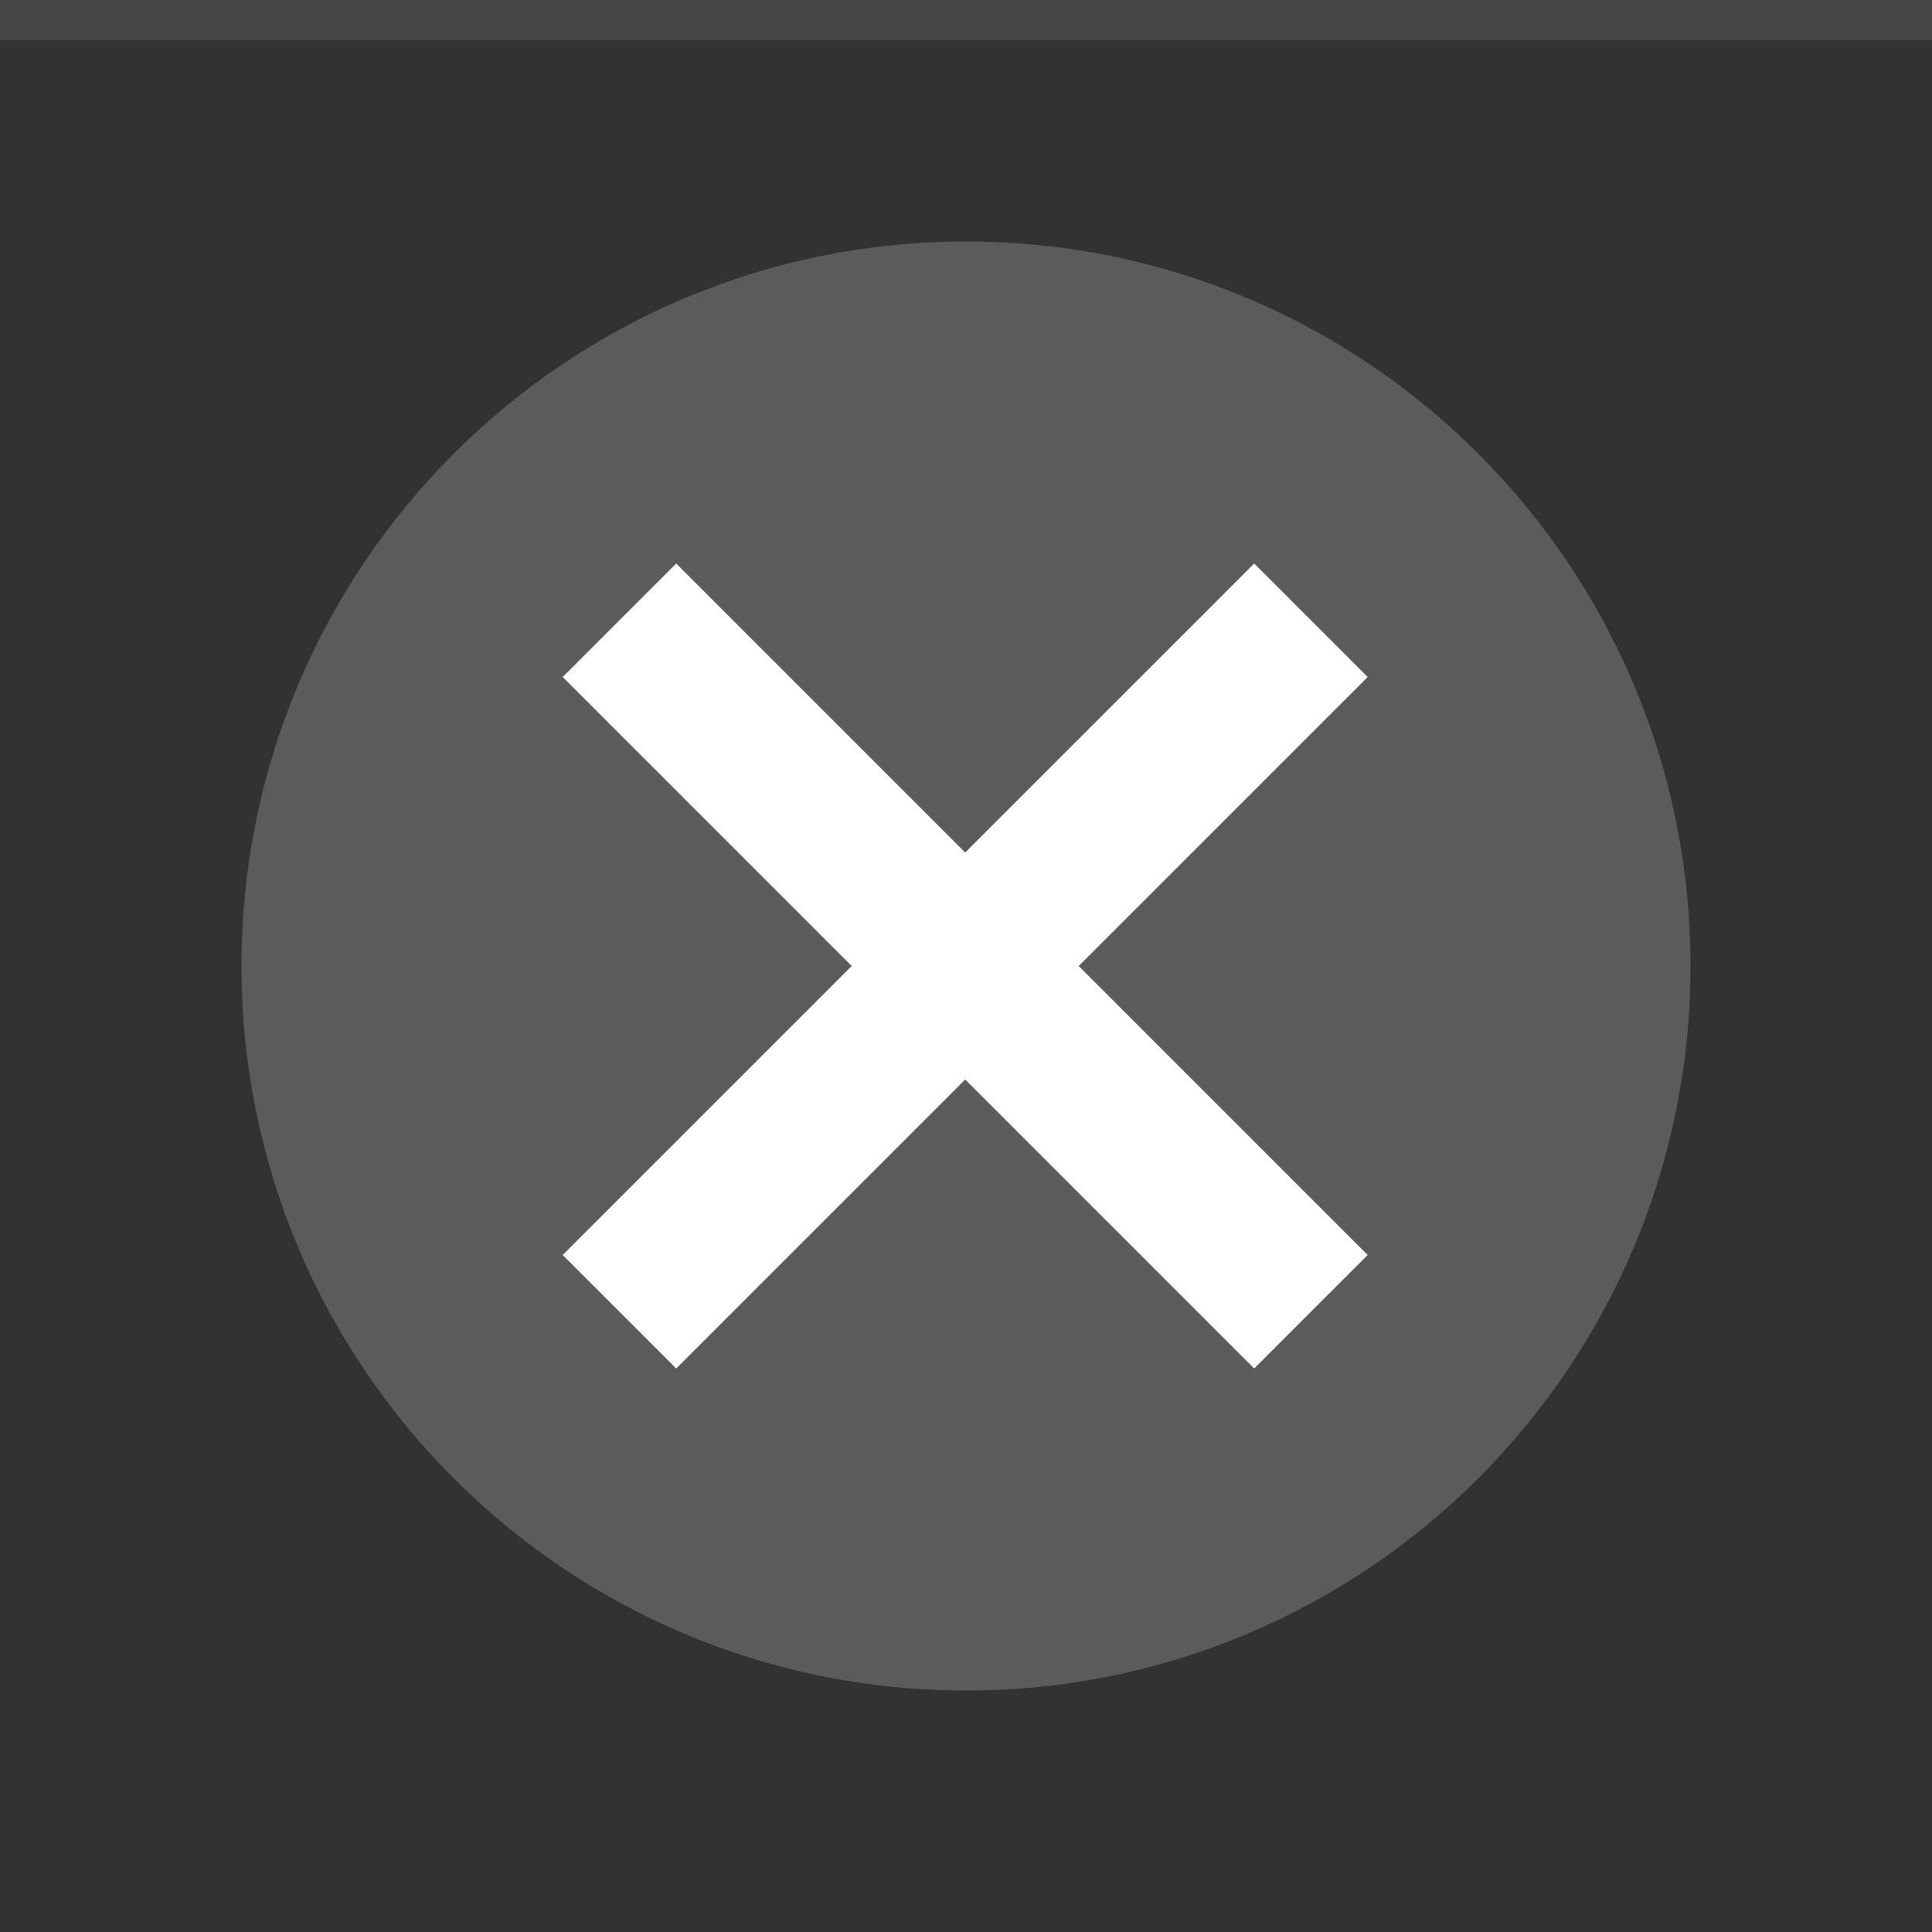
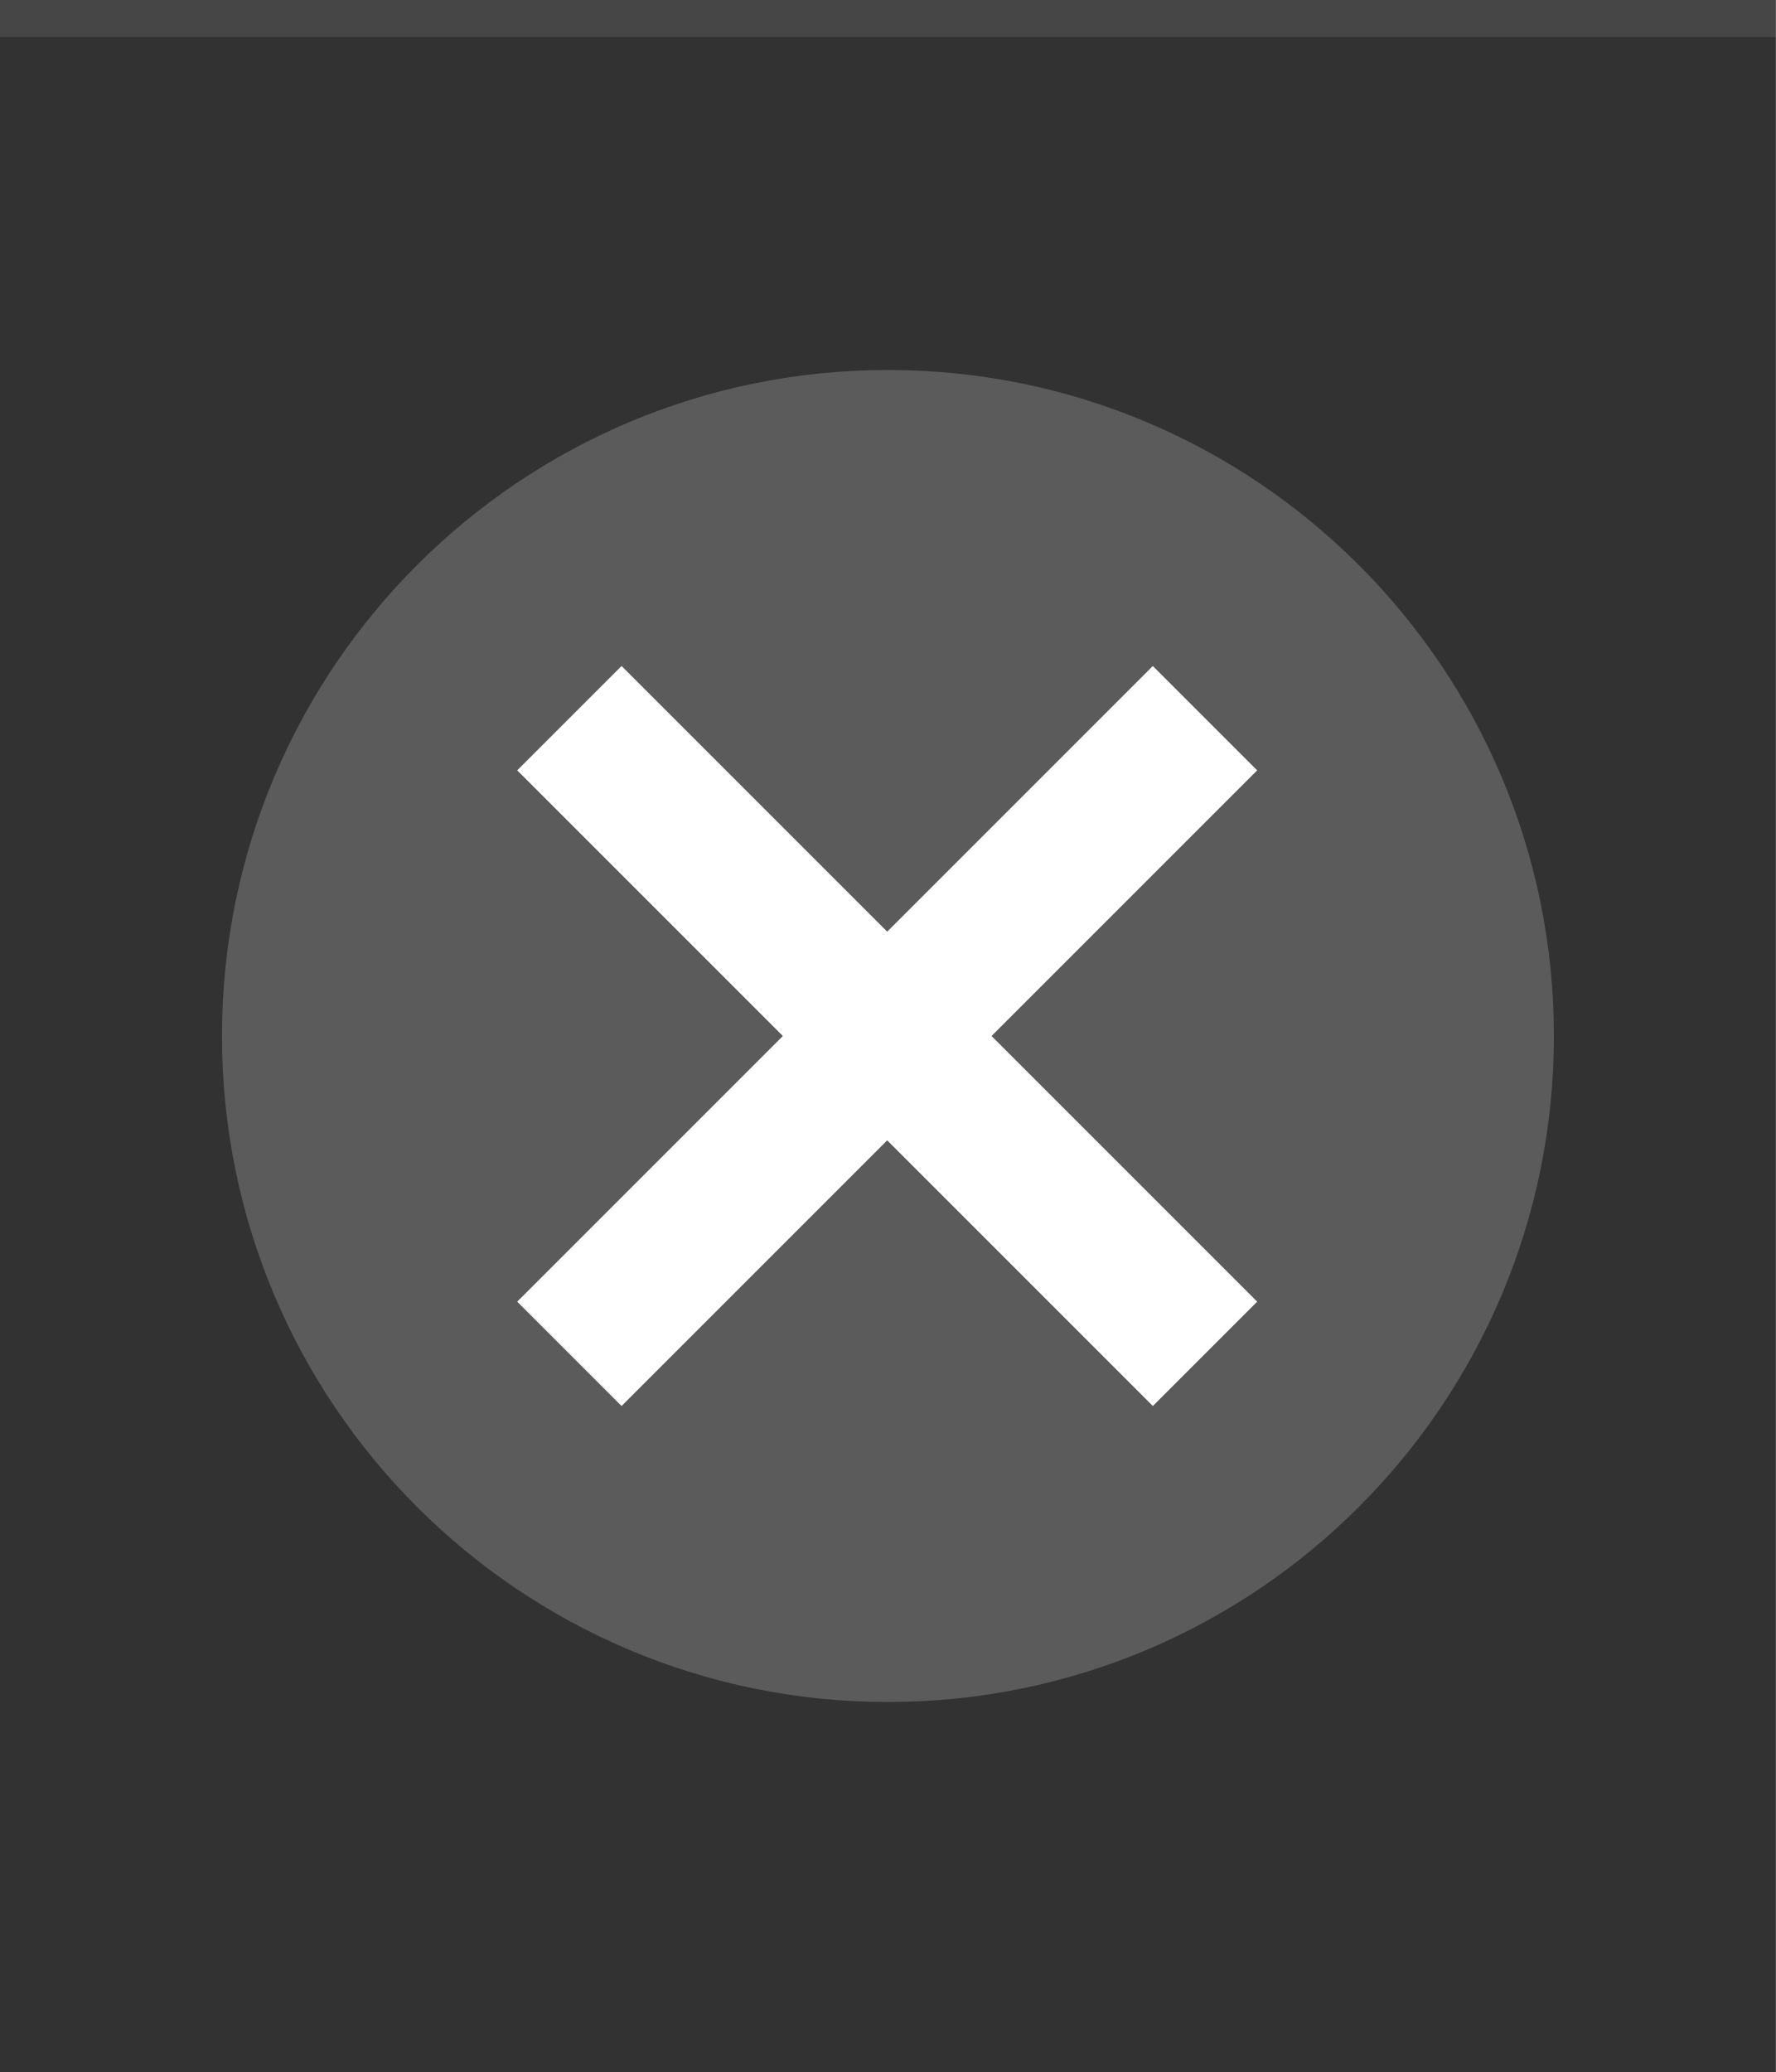
- <svg xmlns="http://www.w3.org/2000/svg" width="48" height="48" viewBox="0 0 48 48">
-   <rect width="48" height="48" fill="#323232" />
+ <svg xmlns="http://www.w3.org/2000/svg" width="48" height="56" viewBox="0 0 48 56">
+   <rect width="48" height="56" fill="#323232" />
  <rect width="48" height="1" fill="#FFFFFF" fill-opacity="0.1" />
  <g fill="#FFFFFF">
-     <circle cx="24" cy="24" r="18" opacity="0.2" />
-     <path transform="translate(24 24) scale(2) translate(-16 -16)" d="m12.4 11-1.41 1.41 3.59 3.59-3.59 3.59 1.41 1.41 3.59-3.59 3.59 3.59 1.41-1.41-3.59-3.59 3.59-3.59-1.41-1.41-3.59 3.59z" />
+     <circle cx="24" cy="28" r="18" opacity="0.2" />
+     <path transform="translate(24 28) scale(2) translate(-16 -16)" d="m12.4 11-1.41 1.41 3.59 3.59-3.59 3.59 1.41 1.41 3.59-3.59 3.59 3.59 1.41-1.41-3.59-3.59 3.59-3.59-1.41-1.41-3.59 3.59z" />
  </g>
</svg>
